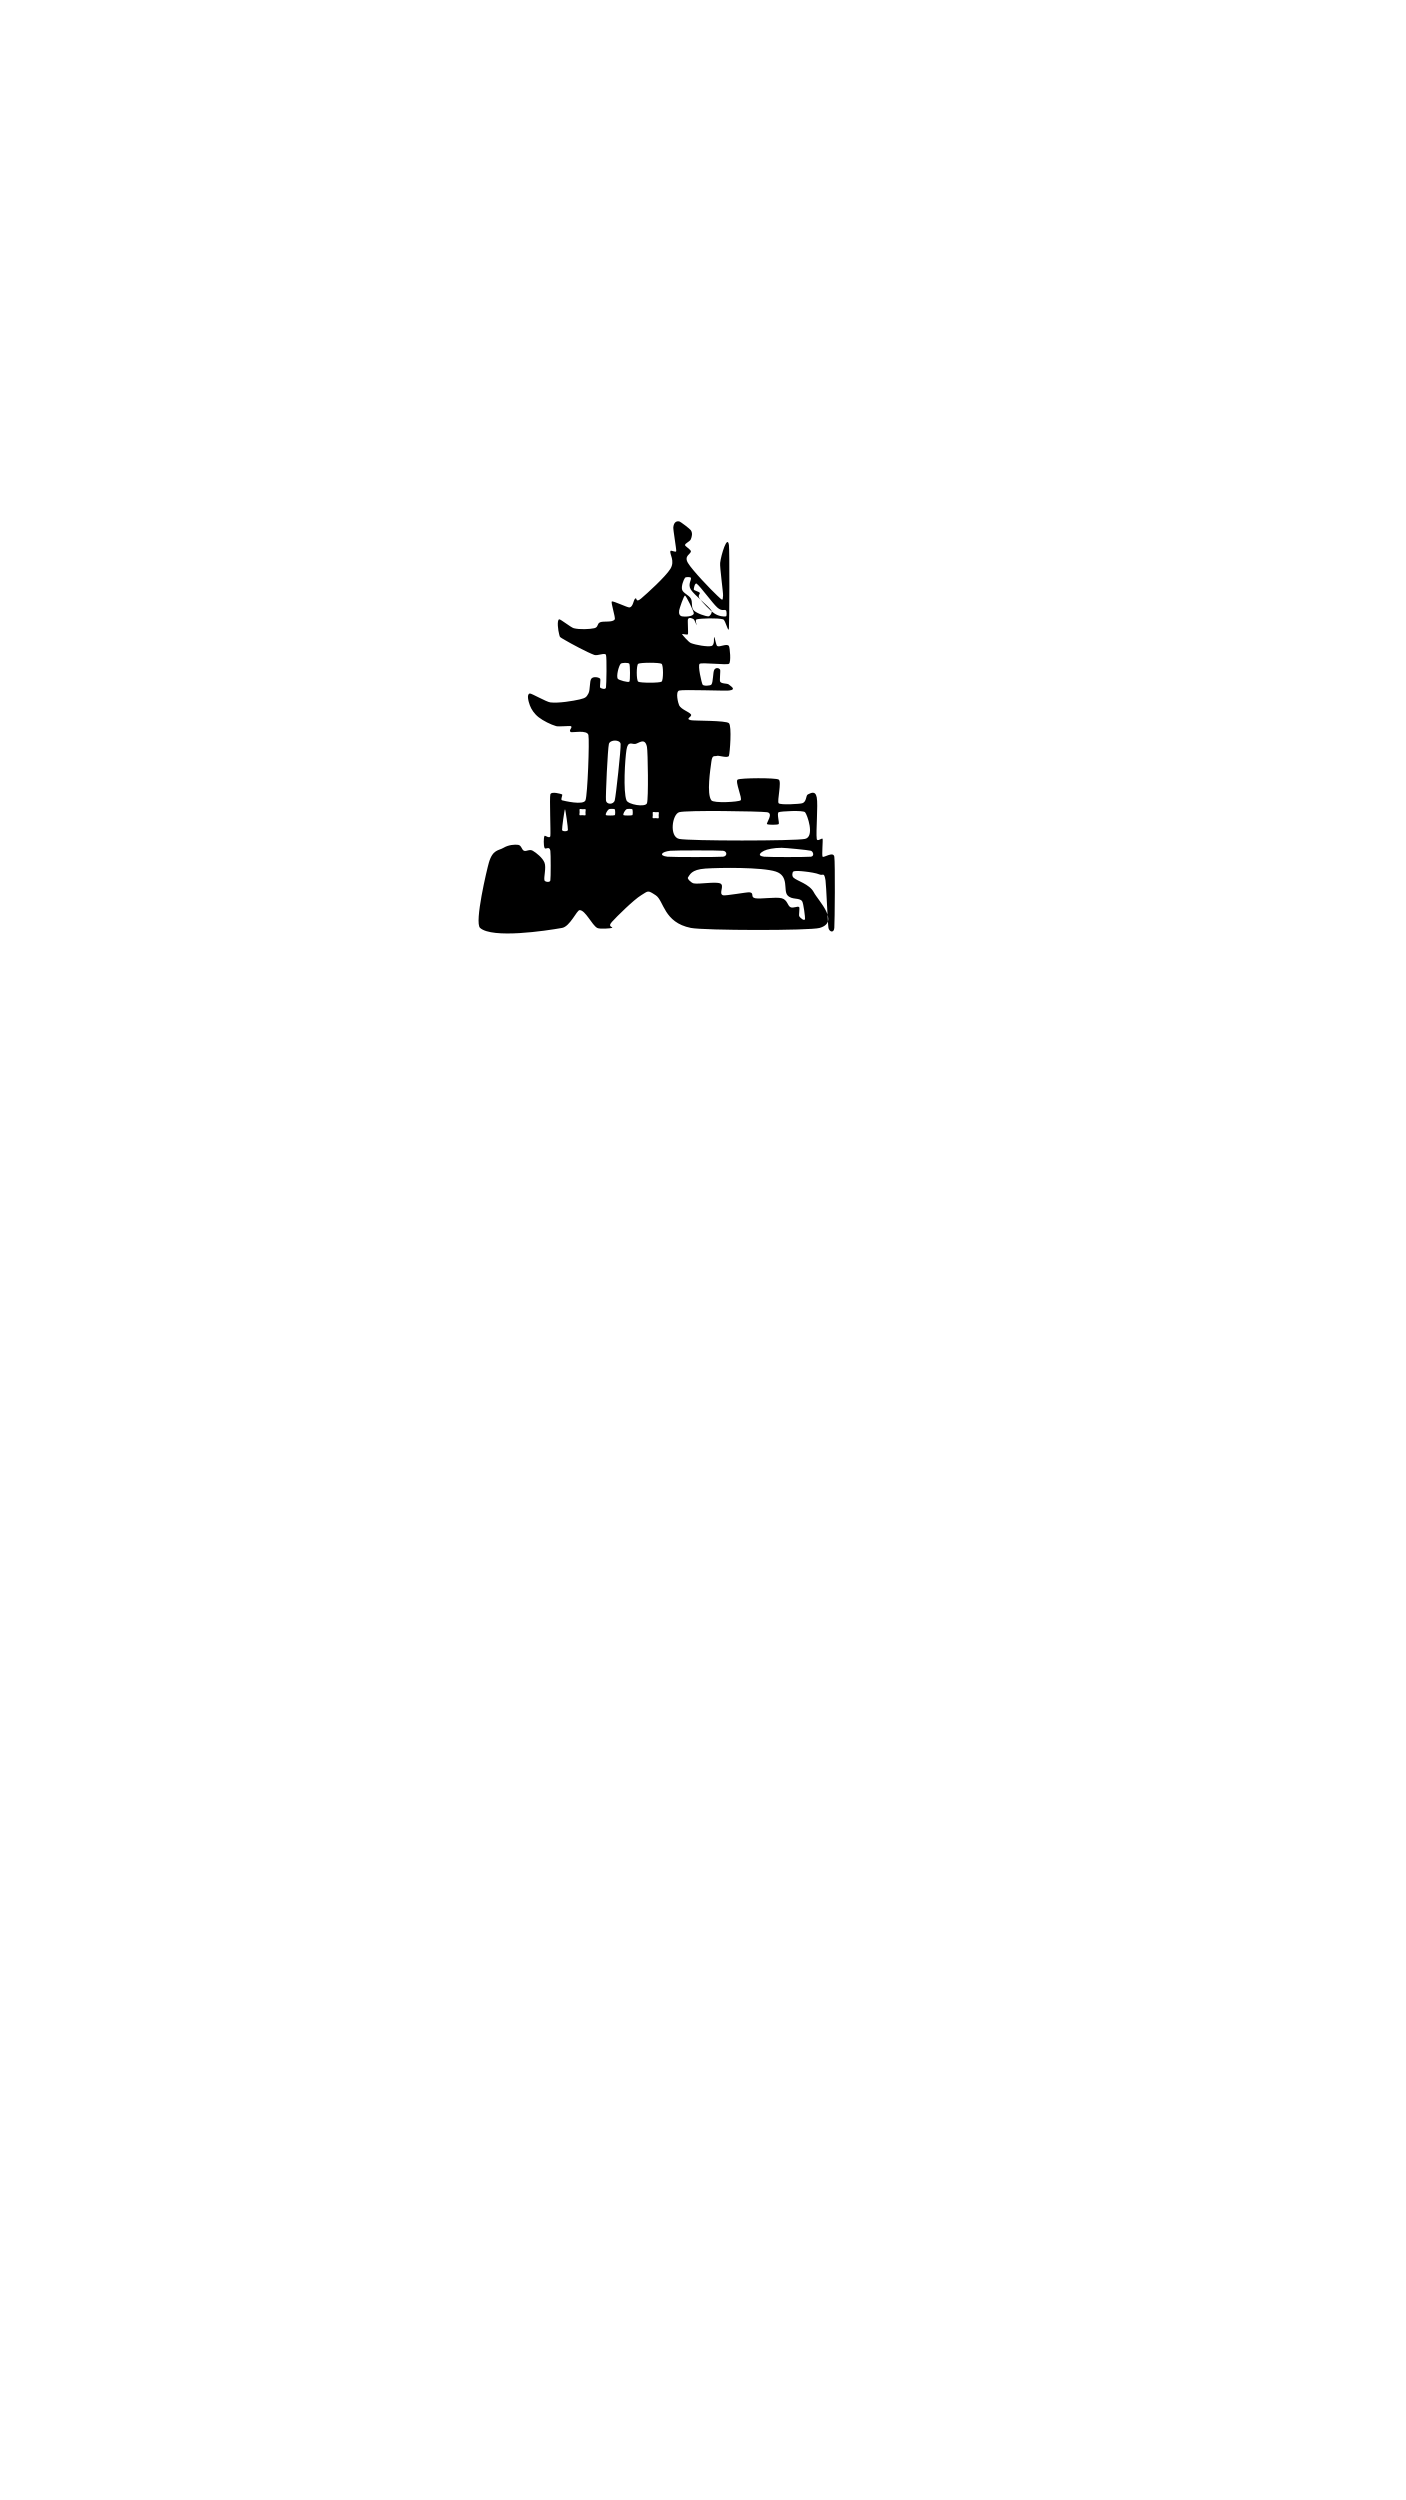
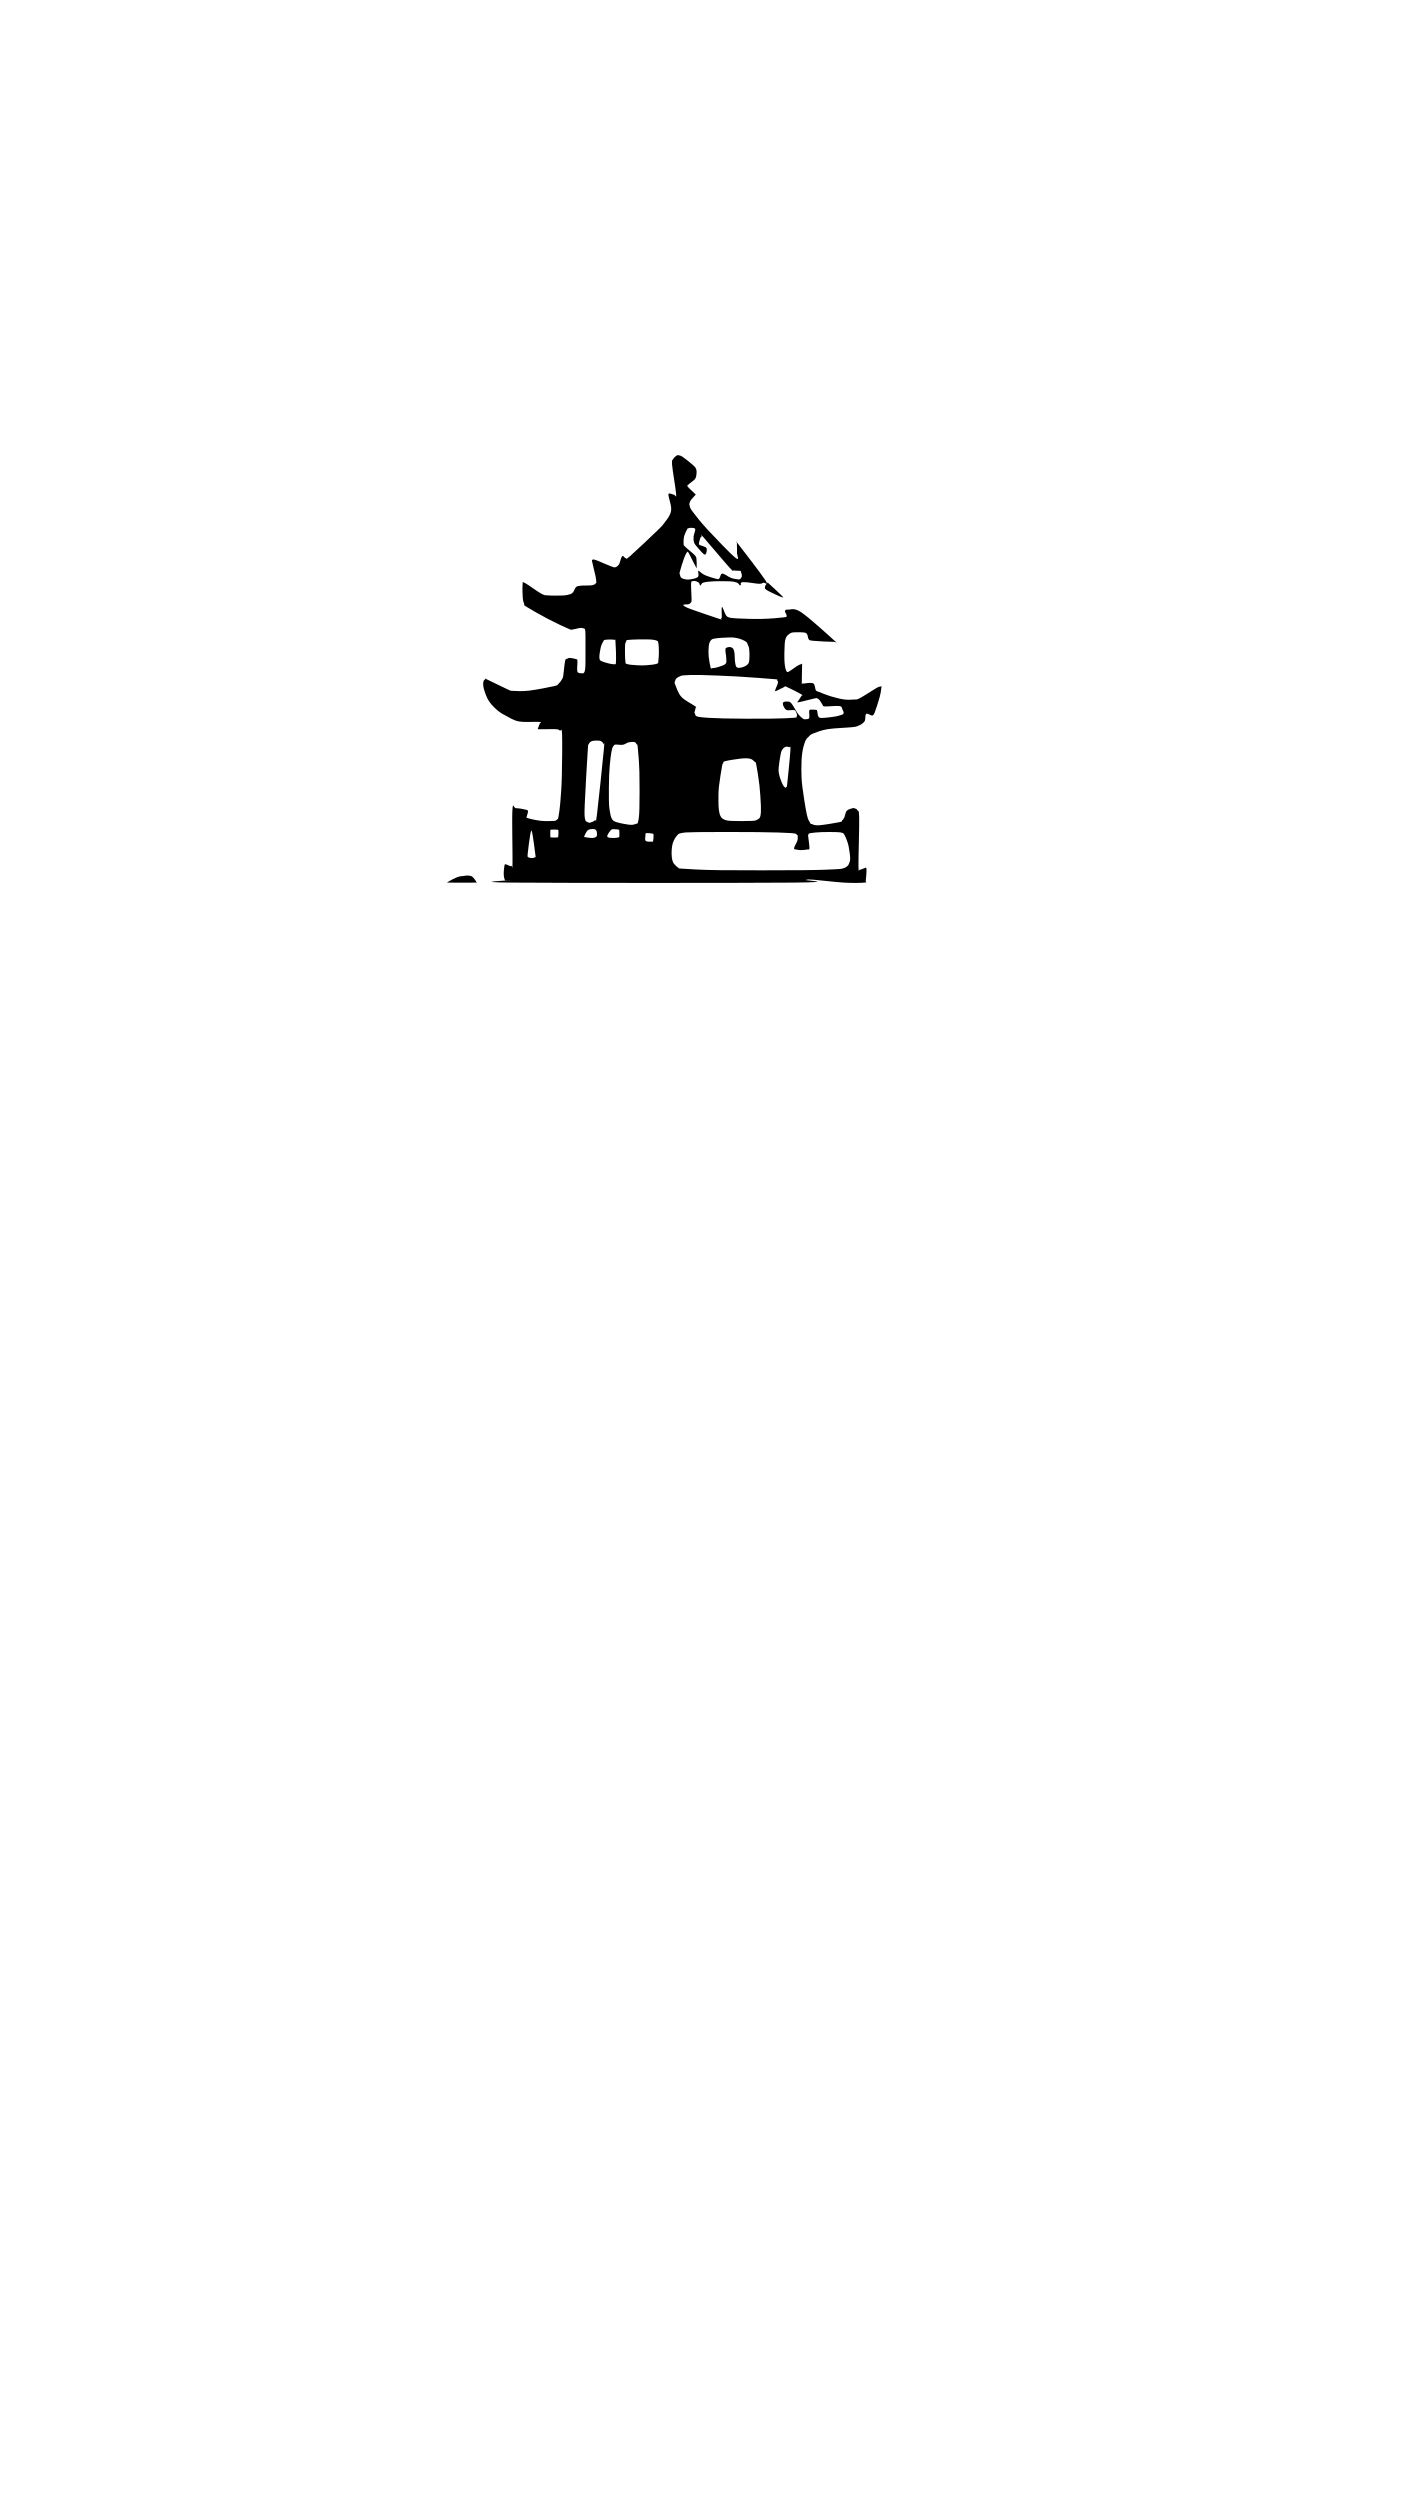
- <svg xmlns="http://www.w3.org/2000/svg" viewBox="0 0 480 854" role="img" aria-labelledby="title">
-   <path fill="currentColor" fill-rule="evenodd" d="M 232 178.11 C 232.48 178.19 235.68 180.66 236 181.15 C 236.67 182.16 236.33 183.35 236 184.19 C 235.67 185.04 234 185.54 234 186.22 C 234 186.54 235.92 187.76 236 188.25 C 236.17 189.26 233.5 189.77 235 192.3 C 236.5 194.83 243 201.59 245 203.45 C 247 205.31 246.83 205.31 247 203.45 C 247.08 202.56 245.84 193.68 246 192.3 C 246.33 189.43 248.5 182.5 249 186.22 C 249.24 188 249.16 212.57 249 214.6 C 248.84 216.63 247.88 211.8 247 211.56 C 245.17 211.05 239.5 211.22 238 211.56 C 237.28 211.72 238.08 213.59 238 213.59 C 237.92 213.59 237.24 211.72 237 211.56 C 236.5 211.22 235.33 210.71 235 211.56 C 234.84 211.96 235.16 216.22 235 216.63 C 234.84 217.03 232.92 216.38 233 216.63 C 233.08 216.87 235.2 219.34 236 219.67 C 237.67 220.34 241.67 221.02 243 220.68 C 244.33 220.34 243.67 217.64 244 217.64 C 244.16 217.64 244.6 220.44 245 220.68 C 245.83 221.19 248.33 219.67 249 220.68 C 249.32 221.17 249.8 226.28 249 226.76 C 248.2 227.25 239.72 226.2 239 226.76 C 238.28 227.33 239.68 233.29 240 233.86 C 240.32 234.43 242.68 234.26 243 233.86 C 243.67 233.01 243.5 229.64 244 228.79 C 244.5 227.95 245.67 228.12 246 228.79 C 246.16 229.12 245.76 232.44 246 232.85 C 246.5 233.69 248.5 233.35 249 233.86 C 249.5 234.37 251.83 235.55 249 235.89 C 247.64 236.05 233.36 235.48 232 235.89 C 230.64 236.29 231.68 240.31 232 240.95 C 232.67 242.31 235.33 243.15 236 244 C 236.67 244.84 233.83 245.52 236 246.02 C 237.04 246.27 247.96 246.06 249 247.04 C 250.04 248.01 249.32 257.29 249 258.19 C 248.68 259.08 245.48 258.02 245 258.19 C 244 258.52 243.33 257.68 243 260.21 C 242.67 262.75 241.33 271.19 243 273.39 C 243.8 274.45 252.28 273.96 253 273.39 C 253.72 272.82 250.96 266.86 252 266.3 C 253.04 265.73 264.88 265.65 266 266.3 C 267.12 266.94 265.36 273.76 266 274.4 C 266.64 275.05 273.2 274.65 274 274.4 C 275.67 273.9 275.17 271.7 276 271.36 C 276.83 271.03 278.5 269.84 279 272.38 C 279.5 274.91 278.67 284.2 279 286.57 C 279.16 287.7 280.84 286.08 281 286.57 C 281.16 287.05 280.68 292.16 281 292.65 C 281.32 293.14 284.68 290.7 285 292.65 C 285.32 294.6 285.16 315.03 285 316.98 C 284.84 318.92 283.24 318.27 283 316.98 C 282.76 315.68 282.24 302.22 282 300.76 C 281.5 297.72 281.17 299.24 280 298.73 C 278.83 298.23 276.5 297.89 275 297.72 C 273.5 297.55 271.67 297.38 271 297.72 C 270.68 297.88 270.44 299.18 271 299.75 C 272.17 300.93 276.5 301.94 278 304.81 C 279.5 307.69 287 314.95 280 316.98 C 276.64 317.95 240.48 317.87 236 316.98 C 226.67 315.12 226.83 307.69 224 305.83 C 221.17 303.97 221.5 304.31 219 305.83 C 216.5 307.35 210.67 313.09 209 314.95 C 207.33 316.81 209.83 316.64 209 316.98 C 208.6 317.14 204.88 317.46 204 316.98 C 202.17 315.96 200 310.9 198 310.9 C 197.04 310.9 194.72 316.49 192 316.98 C 186.33 317.99 168.17 320.69 164 316.98 C 162 315.19 166.36 296.87 167 294.68 C 168.33 290.12 170.33 290.62 172 289.61 C 173.67 288.6 175.83 288.43 177 288.6 C 178.17 288.76 178.17 290.28 179 290.62 C 179.83 290.96 180.83 289.95 182 290.62 C 183.17 291.3 185.33 292.99 186 294.68 C 186.67 296.37 185.67 299.75 186 300.76 C 186.16 301.25 187.84 301.57 188 300.76 C 188.16 299.95 188.16 291.51 188 290.62 C 187.67 288.76 186.33 290.45 186 289.61 C 185.67 288.76 185.67 286.23 186 285.55 C 186.16 285.23 187.84 286.69 188 285.55 C 188.16 284.42 187.68 272.5 188 271.36 C 188.32 270.23 191.68 271.2 192 271.36 C 192.32 271.53 191.36 273.23 192 273.39 C 192.64 273.55 199.28 275.17 200 273.39 C 200.72 271.61 201.4 252.96 201 251.09 C 200.6 249.23 195.48 250.32 195 250.08 C 194 249.57 195.83 248.39 195 248.05 C 194.6 247.89 190.88 248.29 190 248.05 C 188.17 247.54 185.5 246.19 184 245.01 C 182.5 243.83 181.5 242.31 181 240.95 C 180.5 239.6 179.83 237.07 181 236.9 C 181.56 236.82 186.64 239.78 188 239.94 C 190.83 240.28 195.83 239.43 198 238.93 C 200.17 238.42 200.33 238.08 201 236.9 C 201.67 235.72 201.33 232.68 202 231.83 C 202.67 230.99 204.5 231.33 205 231.83 C 205.24 232.08 204.84 234.63 205 234.87 C 205.16 235.12 206.84 235.76 207 234.87 C 207.16 233.98 207.32 224.61 207 223.72 C 206.68 222.83 204.12 224.13 203 223.72 C 200.67 222.88 195 219.84 193 218.65 C 191 217.47 191.33 217.81 191 216.63 C 190.67 215.44 190.17 211.9 191 211.56 C 191.4 211.4 195.04 214.36 196 214.6 C 198 215.11 201.5 214.94 203 214.6 C 204.5 214.26 203.83 213.08 205 212.57 C 206.17 212.07 209.33 212.74 210 211.56 C 210.32 210.99 208.6 205.8 209 205.48 C 209.4 205.15 214.36 207.59 215 207.5 C 216.33 207.34 216.33 204.97 217 204.46 C 217.67 203.96 217 206.15 219 204.46 C 221 202.77 227.33 197.03 229 194.33 C 230.67 191.62 228.67 189.26 229 188.25 C 229.16 187.76 230.92 188.89 231 188.25 C 231.08 187.6 229.92 180.95 230 180.14 C 230.17 178.45 231 177.94 232 178.11 ZM 234 197.37 C 233.5 198.04 232.67 200.24 233 201.42 C 233.33 202.61 235.33 203.28 236 204.46 C 236.67 205.65 236 207.5 237 208.52 C 238 209.53 241 210.55 242 210.55 C 242.48 210.55 243.48 209.25 243 208.52 C 242 207 237.17 203.28 236 201.42 C 234.83 199.56 236.33 198.04 236 197.37 C 235.84 197.04 234.24 197.04 234 197.37 ZM 238 199.4 C 237.36 198.91 236.92 201.18 237 201.42 C 237.08 201.67 238.84 202.19 239 202.44 C 239.33 202.94 238.17 203.28 239 204.46 C 239.83 205.65 242.5 208.52 244 209.53 C 245.5 210.55 247.33 210.71 248 210.55 C 248.32 210.46 248.24 208.76 248 208.52 C 247.5 208.01 246.67 209.02 245 207.5 C 243.33 205.98 239.33 200.41 238 199.4 ZM 234 203.45 C 233.6 203.37 232.08 207.95 232 208.52 C 231.83 209.7 232.17 210.38 233 210.55 C 233.83 210.71 236.83 210.71 237 209.53 C 237.08 208.96 234.4 203.53 234 203.45 ZM 212 226.76 C 211.33 227.61 210.5 230.82 211 231.83 C 211.24 232.32 214.68 233.25 215 232.85 C 215.32 232.44 215.24 227.25 215 226.76 C 214.76 226.28 212.32 226.36 212 226.76 ZM 218 226.76 C 217.36 227.25 217.36 232.36 218 232.85 C 218.64 233.33 225.36 233.33 226 232.85 C 226.64 232.36 226.64 227.25 226 226.76 C 225.36 226.28 218.64 226.28 218 226.76 ZM 208 254.13 C 207.6 255.67 206.84 271.85 207 273.39 C 207.16 274.93 209.6 274.93 210 273.39 C 210.4 271.85 212.16 255.67 212 254.13 C 211.84 252.59 208.4 252.59 208 254.13 ZM 217 254.13 C 215.83 254.3 214.5 252.95 214 256.16 C 213.5 259.37 212.83 270.35 214 273.39 C 214.56 274.85 220.44 275.86 221 274.4 C 221.56 272.94 221.32 256.77 221 255.15 C 220.33 251.77 218.17 253.96 217 254.13 ZM 193 276.43 C 192.84 276.43 191.92 282.96 192 283.53 C 192.08 284.09 193.92 284.09 194 283.53 C 194.08 282.96 193.16 276.43 193 276.43 ZM 199 276.43 C 198.67 276.43 198.17 276.26 198 276.43 C 197.92 276.51 198 277.28 198 277.45 C 198 277.78 197.83 278.29 198 278.46 C 198.08 278.54 198.84 278.46 199 278.46 C 199.33 278.46 199.83 278.63 200 278.46 C 200.08 278.38 200 277.61 200 277.45 C 200 277.11 200.17 276.6 200 276.43 C 199.92 276.35 199.16 276.43 199 276.43 ZM 208 276.43 C 207.5 276.77 206.67 278.12 207 278.46 C 207.16 278.62 209.76 278.62 210 278.46 C 210.24 278.3 210.16 276.59 210 276.43 C 209.84 276.27 208.24 276.27 208 276.43 ZM 214 276.43 C 213.5 276.77 212.67 278.12 213 278.46 C 213.16 278.62 215.76 278.62 216 278.46 C 216.24 278.3 216.16 276.59 216 276.43 C 215.84 276.27 214.24 276.27 214 276.43 ZM 224 277.45 C 223.67 277.45 223.17 277.28 223 277.45 C 222.92 277.53 223 278.3 223 278.46 C 223 278.8 222.83 279.3 223 279.47 C 223.08 279.55 223.84 279.47 224 279.47 C 224.33 279.47 224.83 279.64 225 279.47 C 225.08 279.39 225 278.62 225 278.46 C 225 278.12 225.17 277.61 225 277.45 C 224.92 277.36 224.16 277.45 224 277.45 ZM 232 277.45 C 229.6 278.18 228.56 285.84 232 286.57 C 235.44 287.3 271.56 287.3 275 286.57 C 278.44 285.84 275.72 278.18 275 277.45 C 274.28 276.72 266.72 277.12 266 277.45 C 265.28 277.77 266.32 281.18 266 281.5 C 265.68 281.82 262.32 281.82 262 281.5 C 261.68 281.18 264.4 277.77 262 277.45 C 259.6 277.12 234.4 276.72 232 277.45 ZM 267 289.61 C 264.33 289.61 262 290.12 261 290.62 C 260 291.13 258.33 292.31 261 292.65 C 262.28 292.81 275.72 292.81 277 292.65 C 278.28 292.49 277.8 290.87 277 290.62 C 276.2 290.38 268.28 289.61 267 289.61 ZM 229 290.62 C 225.83 290.96 225 292.31 228 292.65 C 229.44 292.81 245.48 292.81 247 292.65 C 248.52 292.49 248.44 290.78 247 290.62 C 245.56 290.46 230.52 290.46 229 290.62 ZM 241 296.7 C 236 297.04 235.67 298.9 235 299.75 C 234.68 300.15 236.12 301.61 237 301.77 C 238.83 302.11 244.33 301.1 246 301.77 C 247.67 302.45 245.33 305.32 247 305.83 C 247.8 306.07 255.12 304.73 256 304.81 C 257.83 304.98 256.17 306.5 258 306.84 C 259.83 307.18 265 306.33 267 306.84 C 269 307.35 269 309.38 270 309.88 C 271 310.39 272.5 309.38 273 309.88 C 273.24 310.13 272.84 312.6 273 312.92 C 273.33 313.6 274.83 314.78 275 313.94 C 275.08 313.53 274.48 308.5 274 307.85 C 273 306.5 270.5 307.52 269 305.83 C 267.5 304.14 269.67 299.24 265 297.72 C 260.33 296.2 246 296.37 241 296.7 Z" />
+ <svg xmlns="http://www.w3.org/2000/svg" viewBox="0 0 480 854" role="img" aria-labelledby="title" data-coordinate-system="shadow-loom-stage-480x854">
+   <path fill="currentColor" fill-rule="evenodd" clip-rule="evenodd" d="M 230.96 155.75 C 231.25 155.54 231.37 155.44 231.75 155.50 C 232.13 155.56 232.44 155.57 233.25 156.11 C 234.06 156.66 235.84 158.06 236.60 158.75 C 237.36 159.44 237.59 159.67 237.81 160.25 C 238.02 160.83 237.97 161.67 237.89 162.25 C 237.80 162.83 237.74 163.22 237.31 163.75 C 236.87 164.28 235.64 165.04 235.25 165.46 C 234.86 165.88 234.57 165.70 234.94 166.25 C 235.31 166.80 237.06 168.25 237.46 168.75 C 237.87 169.25 237.62 168.92 237.39 169.25 C 237.15 169.58 236.36 170.33 236.06 170.75 C 235.76 171.17 235.66 171.42 235.58 171.75 C 235.50 172.08 235.42 172.25 235.58 172.75 C 235.75 173.25 235.56 173.38 236.58 174.75 C 237.61 176.12 239.31 178.32 241.75 180.96 C 244.19 183.59 249.58 189.26 251.25 190.56 C 252.92 191.86 251.67 189.55 251.75 188.75 C 251.83 187.95 251.67 186.22 251.75 185.75 C 251.83 185.28 250.63 183.87 252.25 185.95 C 253.87 188.03 260.07 196.07 261.48 198.25 C 262.90 200.43 261.12 198.86 260.75 199.06 C 260.38 199.25 260.17 199.44 259.25 199.42 C 258.33 199.39 256.25 198.99 255.25 198.92 C 254.25 198.84 253.61 198.84 253.25 198.98 C 252.89 199.12 253.15 199.59 253.06 199.75 C 252.98 199.91 252.97 200.08 252.75 199.96 C 252.53 199.84 252.33 199.26 251.75 199.04 C 251.17 198.81 250.58 198.66 249.25 198.58 C 247.92 198.51 245.25 198.51 243.75 198.58 C 242.25 198.66 241.00 198.78 240.25 199.02 C 239.50 199.25 239.50 199.99 239.25 200.00 C 239.00 200.01 239.00 199.32 238.75 199.08 C 238.50 198.84 238.08 198.65 237.75 198.56 C 237.42 198.46 237.03 198.40 236.75 198.52 C 236.47 198.63 236.17 198.21 236.08 199.25 C 236.00 200.29 236.25 203.67 236.25 204.75 C 236.25 205.83 236.22 205.48 236.06 205.75 C 235.89 206.02 235.63 206.26 235.25 206.39 C 234.87 206.51 234.05 206.44 233.75 206.50 C 233.45 206.56 233.36 206.61 233.44 206.75 C 233.53 206.89 233.70 207.08 234.25 207.35 C 234.80 207.62 234.83 207.67 236.75 208.35 C 238.67 209.03 244.17 210.92 245.75 211.42 C 247.33 211.91 246.12 211.42 246.25 211.31 C 246.38 211.19 246.52 211.26 246.56 210.75 C 246.60 210.24 246.47 208.81 246.50 208.25 C 246.53 207.69 246.54 207.15 246.75 207.39 C 246.96 207.63 247.42 209.12 247.75 209.69 C 248.08 210.26 248.08 210.55 248.75 210.81 C 249.42 211.07 249.83 211.15 251.75 211.25 C 253.67 211.35 257.58 211.48 260.25 211.42 C 262.92 211.36 266.34 211.08 267.75 210.89 C 269.16 210.69 268.63 210.61 268.69 210.25 C 268.76 209.89 268.06 209.08 268.15 208.75 C 268.24 208.42 268.32 208.18 269.25 208.25 C 270.18 208.32 271.14 207.44 273.75 209.19 C 276.36 210.94 283.10 217.07 284.93 218.75 C 286.77 220.43 285.95 219.23 284.75 219.25 C 283.55 219.27 279.17 219.04 277.75 218.89 C 276.33 218.74 276.58 218.71 276.25 218.35 C 275.92 217.99 276.00 217.13 275.75 216.75 C 275.50 216.37 275.50 216.21 274.75 216.08 C 274.00 215.96 272.08 215.94 271.25 216.00 C 270.42 216.06 270.20 216.17 269.75 216.46 C 269.30 216.76 268.82 217.12 268.54 217.75 C 268.25 218.38 268.13 218.83 268.04 220.25 C 267.95 221.67 267.88 224.72 268.00 226.25 C 268.12 227.78 268.38 228.97 268.75 229.42 C 269.13 229.86 269.67 229.23 270.25 228.92 C 270.83 228.60 271.67 227.86 272.25 227.52 C 272.83 227.17 273.46 226.89 273.75 226.85 C 274.04 226.81 273.98 226.18 274.00 227.25 C 274.02 228.32 273.84 232.21 273.89 233.25 C 273.93 234.29 273.61 233.47 274.25 233.50 C 274.89 233.53 277.01 233.04 277.75 233.42 C 278.49 233.79 278.36 235.26 278.69 235.75 C 279.03 236.24 278.91 236.00 279.75 236.35 C 280.59 236.70 282.33 237.42 283.75 237.85 C 285.17 238.28 286.92 238.73 288.25 238.92 C 289.58 239.10 290.83 239.04 291.75 238.96 C 292.67 238.89 292.50 239.13 293.75 238.48 C 295.00 237.84 298.08 235.77 299.25 235.11 C 300.42 234.45 300.44 234.58 300.75 234.52 C 301.06 234.46 301.15 234.13 301.10 234.75 C 301.05 235.37 300.84 236.83 300.46 238.25 C 300.09 239.67 299.22 242.25 298.85 243.25 C 298.48 244.25 298.43 244.06 298.25 244.25 C 298.07 244.44 298.08 244.49 297.75 244.42 C 297.42 244.34 296.59 243.83 296.25 243.81 C 295.91 243.78 295.83 243.84 295.69 244.25 C 295.56 244.66 295.66 245.73 295.42 246.25 C 295.18 246.77 294.61 247.11 294.25 247.39 C 293.89 247.66 293.75 247.72 293.25 247.89 C 292.75 248.05 293.00 248.19 291.25 248.39 C 289.50 248.59 285.00 248.72 282.75 249.08 C 280.50 249.45 278.83 250.16 277.75 250.58 C 276.67 251.01 276.70 251.21 276.25 251.65 C 275.80 252.09 275.43 252.32 275.06 253.25 C 274.69 254.18 274.25 255.67 274.04 257.25 C 273.82 258.83 273.74 260.83 273.75 262.75 C 273.76 264.67 273.77 266.17 274.08 268.75 C 274.39 271.33 275.17 276.19 275.61 278.25 C 276.06 280.31 276.48 280.56 276.75 281.10 C 277.02 281.64 276.75 281.35 277.25 281.48 C 277.75 281.62 278.17 282.02 279.75 281.92 C 281.33 281.81 285.43 281.13 286.75 280.85 C 288.07 280.57 287.42 280.52 287.69 280.25 C 287.97 279.98 288.16 279.79 288.42 279.25 C 288.68 278.71 288.78 277.51 289.25 276.98 C 289.72 276.45 290.75 276.21 291.25 276.08 C 291.75 275.96 291.98 276.14 292.25 276.25 C 292.52 276.36 292.64 276.25 292.85 276.75 C 293.06 277.25 293.43 276.08 293.50 279.25 C 293.57 282.42 293.21 292.78 293.25 295.75 C 293.29 298.72 293.42 296.92 293.75 297.06 C 294.08 297.20 294.88 296.63 295.25 296.58 C 295.62 296.53 295.90 296.06 295.98 296.75 C 296.07 297.44 295.87 299.96 295.75 300.75 C 295.63 301.54 296.50 301.38 295.25 301.50 C 294.00 301.63 291.17 301.67 288.25 301.50 C 285.33 301.33 279.92 300.65 277.75 300.50 C 275.58 300.35 276.42 300.42 275.25 300.58 C 274.08 300.75 287.42 301.35 270.75 301.50 C 254.08 301.65 191.33 301.64 175.25 301.50 C 159.17 301.36 174.69 300.77 174.25 300.65 C 173.81 300.52 172.97 301.07 172.61 300.75 C 172.25 300.43 172.13 299.58 172.08 298.75 C 172.03 297.92 172.19 296.33 172.31 295.75 C 172.42 295.17 172.43 295.23 172.75 295.25 C 173.07 295.27 173.92 295.77 174.25 295.85 C 174.58 295.93 174.61 295.93 174.75 295.75 C 174.89 295.57 175.04 297.92 175.08 294.75 C 175.13 291.58 174.84 279.86 175.04 276.75 C 175.23 273.64 175.46 276.11 176.25 276.08 C 177.04 276.06 179.07 276.42 179.75 276.61 C 180.43 276.81 180.31 276.89 180.35 277.25 C 180.39 277.61 180.02 278.38 180.00 278.75 C 179.98 279.12 179.46 279.19 180.25 279.46 C 181.04 279.74 183.25 280.23 184.75 280.39 C 186.25 280.55 188.33 280.49 189.25 280.42 C 190.17 280.35 190.00 280.17 190.25 279.96 C 190.50 279.74 190.56 280.08 190.75 279.13 C 190.94 278.17 191.19 276.56 191.39 274.25 C 191.58 271.94 191.81 269.17 191.92 265.25 C 192.02 261.33 192.11 253.37 192.00 250.75 C 191.89 248.13 191.63 249.84 191.25 249.56 C 190.88 249.28 190.92 249.16 189.75 249.08 C 188.58 249.01 185.24 249.17 184.25 249.11 C 183.26 249.06 183.79 249.06 183.81 248.75 C 183.82 248.44 184.28 247.61 184.35 247.25 C 184.42 246.89 185.43 246.75 184.25 246.61 C 183.07 246.48 179.17 246.80 177.25 246.44 C 175.33 246.08 173.92 245.05 172.75 244.46 C 171.58 243.88 171.04 243.54 170.25 242.92 C 169.46 242.30 168.59 241.44 167.98 240.75 C 167.37 240.06 166.99 239.50 166.58 238.75 C 166.18 238.00 165.81 237.00 165.56 236.25 C 165.31 235.50 165.15 234.83 165.08 234.25 C 165.02 233.67 165.04 233.12 165.15 232.75 C 165.26 232.38 165.57 232.15 165.75 232.04 C 165.93 231.92 165.00 231.47 166.25 232.04 C 167.50 232.60 171.75 234.76 173.25 235.42 C 174.75 236.08 174.00 235.92 175.25 236.00 C 176.50 236.08 178.42 236.19 180.75 235.92 C 183.08 235.65 187.58 234.77 189.25 234.39 C 190.92 234.00 190.32 233.97 190.75 233.61 C 191.18 233.26 191.57 232.73 191.85 232.25 C 192.13 231.77 192.22 231.83 192.42 230.75 C 192.61 229.67 192.81 226.70 193.04 225.75 C 193.26 224.80 193.46 225.20 193.75 225.04 C 194.04 224.87 194.25 224.73 194.75 224.75 C 195.25 224.77 196.33 224.98 196.75 225.15 C 197.17 225.32 197.17 225.04 197.25 225.75 C 197.33 226.46 197.00 228.69 197.25 229.40 C 197.50 230.11 198.37 229.94 198.75 230.00 C 199.13 230.06 199.33 230.04 199.52 229.75 C 199.72 229.46 199.84 229.08 199.92 228.25 C 200.00 227.42 199.99 226.58 200.00 224.75 C 200.01 222.92 200.02 218.83 200.00 217.25 C 199.98 215.67 199.95 215.67 199.89 215.25 C 199.82 214.83 199.87 214.88 199.60 214.75 C 199.33 214.63 198.89 214.46 198.25 214.50 C 197.61 214.54 196.42 214.95 195.75 215.00 C 195.08 215.05 195.67 215.39 194.25 214.81 C 192.83 214.22 189.66 212.72 187.25 211.46 C 184.84 210.21 181.18 208.12 179.81 207.25 C 178.45 206.38 179.26 206.75 179.06 206.25 C 178.85 205.75 178.67 205.33 178.58 204.25 C 178.49 203.17 178.41 200.61 178.52 199.75 C 178.63 198.89 178.20 198.61 179.25 199.11 C 180.30 199.61 183.49 202.04 184.82 202.75 C 186.15 203.46 186.01 203.28 187.25 203.39 C 188.49 203.50 191.00 203.48 192.25 203.42 C 193.50 203.35 194.16 203.18 194.75 202.98 C 195.34 202.79 195.47 202.65 195.81 202.25 C 196.14 201.85 196.34 200.94 196.75 200.58 C 197.16 200.22 197.33 200.19 198.25 200.08 C 199.17 199.97 201.37 200.06 202.25 199.92 C 203.13 199.78 203.28 199.44 203.52 199.25 C 203.76 199.06 203.71 199.17 203.69 198.75 C 203.68 198.33 203.66 197.92 203.42 196.75 C 203.18 195.58 202.40 192.67 202.25 191.75 C 202.10 190.83 202.42 191.36 202.50 191.25 C 202.58 191.14 202.46 191.06 202.75 191.11 C 203.04 191.17 203.25 191.19 204.25 191.58 C 205.25 191.98 207.75 193.10 208.75 193.46 C 209.75 193.83 209.80 193.87 210.25 193.75 C 210.70 193.63 211.15 193.25 211.46 192.75 C 211.78 192.25 211.94 191.22 212.15 190.75 C 212.36 190.28 212.48 189.93 212.75 189.92 C 213.02 189.90 213.33 190.64 213.75 190.65 C 214.17 190.66 213.45 191.53 215.25 189.96 C 217.05 188.39 222.61 183.12 224.54 181.25 C 226.47 179.38 226.13 179.67 226.85 178.75 C 227.57 177.83 228.45 176.67 228.85 175.75 C 229.25 174.83 229.33 174.33 229.25 173.25 C 229.17 172.17 228.43 170.03 228.35 169.25 C 228.27 168.47 228.43 168.63 228.75 168.58 C 229.07 168.54 229.88 168.97 230.25 169.00 C 230.62 169.03 231.08 170.46 230.96 168.75 C 230.85 167.04 229.74 160.75 229.58 158.75 C 229.43 156.75 229.79 157.25 230.02 156.75 C 230.25 156.25 230.68 155.96 230.96 155.75 Z M 158.25 299.25 C 158.83 299.16 159.25 299.06 159.75 299.08 C 160.25 299.11 160.81 299.14 161.25 299.42 C 161.69 299.69 162.18 300.44 162.42 300.75 C 162.65 301.06 162.68 301.13 162.65 301.25 C 162.62 301.38 163.73 301.46 162.25 301.50 C 160.77 301.54 155.29 301.54 153.75 301.50 C 152.21 301.46 152.62 301.56 153.04 301.25 C 153.45 300.94 155.38 299.95 156.25 299.61 C 157.12 299.28 157.67 299.34 158.25 299.25 Z M 262.04 199.25 C 262.19 199.05 262.13 199.02 262.25 199.06 C 262.37 199.09 261.91 198.68 262.75 199.46 C 263.59 200.24 266.65 203.02 267.31 203.75 C 267.98 204.48 267.01 203.90 266.75 203.85 C 266.49 203.80 266.58 203.86 265.75 203.46 C 264.92 203.07 262.48 201.99 261.75 201.46 C 261.02 200.92 261.34 200.62 261.39 200.25 C 261.43 199.88 261.90 199.45 262.04 199.25 Z M 220.75 284.61 C 220.36 284.70 220.53 284.81 220.50 285.25 C 220.47 285.69 220.21 286.88 220.58 287.25 C 220.96 287.63 222.33 287.50 222.75 287.50 C 223.17 287.50 223.03 287.63 223.11 287.25 C 223.20 286.88 223.29 285.67 223.25 285.25 C 223.21 284.83 223.27 284.86 222.85 284.75 C 222.43 284.64 221.14 284.53 220.75 284.61 Z M 188.25 283.42 C 187.88 283.47 188.04 283.36 188.00 283.75 C 187.96 284.14 187.96 285.37 188.00 285.75 C 188.04 286.13 187.88 286.00 188.25 286.06 C 188.63 286.11 189.84 286.13 190.25 286.08 C 190.66 286.03 190.61 286.14 190.69 285.75 C 190.78 285.36 190.82 284.14 190.75 283.75 C 190.68 283.36 190.67 283.47 190.25 283.42 C 189.83 283.36 188.63 283.36 188.25 283.42 Z M 208.75 283.50 C 208.38 283.83 207.70 284.82 207.54 285.25 C 207.37 285.68 207.38 285.89 207.75 286.06 C 208.12 286.22 209.17 286.25 209.75 286.25 C 210.33 286.25 210.95 286.14 211.25 286.06 C 211.55 285.97 211.51 286.13 211.56 285.75 C 211.61 285.37 211.59 284.14 211.54 283.75 C 211.48 283.36 211.55 283.47 211.25 283.39 C 210.95 283.30 210.17 283.23 209.75 283.25 C 209.33 283.27 209.12 283.17 208.75 283.50 Z M 200.75 283.65 C 200.46 283.90 200.19 284.40 200.00 284.75 C 199.81 285.10 199.63 285.55 199.58 285.75 C 199.54 285.95 199.31 285.87 199.75 285.95 C 200.19 286.03 201.58 286.28 202.25 286.25 C 202.92 286.22 203.48 286.08 203.75 285.75 C 204.02 285.42 203.97 284.66 203.89 284.25 C 203.80 283.84 203.61 283.47 203.25 283.31 C 202.89 283.14 202.17 283.19 201.75 283.25 C 201.33 283.31 201.04 283.40 200.75 283.65 Z M 181.75 284.25 C 181.45 283.08 181.36 284.00 181.11 285.25 C 180.86 286.50 180.37 290.50 180.25 291.75 C 180.13 293.00 180.22 292.53 180.39 292.75 C 180.55 292.97 180.94 293.03 181.25 293.08 C 181.56 293.13 181.99 293.11 182.25 293.06 C 182.51 293.00 182.69 292.88 182.81 292.75 C 182.92 292.62 183.09 293.67 182.92 292.25 C 182.74 290.83 182.05 285.42 181.75 284.25 Z M 268.25 255.15 C 267.85 255.32 267.40 255.73 267.11 256.25 C 266.83 256.77 266.74 257.25 266.56 258.25 C 266.37 259.25 266.08 261.25 266.00 262.25 C 265.92 263.25 265.97 263.58 266.08 264.25 C 266.19 264.92 266.41 265.58 266.65 266.25 C 266.89 266.92 267.23 267.78 267.50 268.25 C 267.77 268.72 268.06 268.97 268.25 269.06 C 268.44 269.14 268.54 268.97 268.65 268.75 C 268.76 268.53 268.69 269.83 268.92 267.75 C 269.14 265.67 269.90 258.33 270.00 256.25 C 270.10 254.17 269.83 255.43 269.54 255.25 C 269.24 255.07 268.65 254.98 268.25 255.15 Z M 206.75 218.56 C 206.13 218.68 206.26 218.80 206.00 219.25 C 205.74 219.70 205.40 220.33 205.19 221.25 C 204.99 222.17 204.66 223.96 204.75 224.75 C 204.84 225.54 204.92 225.60 205.75 225.96 C 206.58 226.33 208.97 226.95 209.75 226.92 C 210.53 226.88 210.33 227.03 210.42 225.75 C 210.50 224.47 210.36 220.45 210.25 219.25 C 210.14 218.05 210.33 218.65 209.75 218.54 C 209.17 218.42 207.38 218.44 206.75 218.56 Z M 214.75 218.58 C 213.52 218.72 214.06 218.89 213.85 219.25 C 213.64 219.61 213.54 219.67 213.50 220.75 C 213.46 221.83 213.49 224.73 213.61 225.75 C 213.74 226.77 213.56 226.60 214.25 226.85 C 214.94 227.10 216.67 227.18 217.75 227.25 C 218.83 227.32 219.65 227.33 220.75 227.25 C 221.85 227.17 223.67 227.00 224.36 226.75 C 225.05 226.50 224.77 226.42 224.89 225.75 C 225.01 225.08 225.08 223.75 225.08 222.75 C 225.08 221.75 225.03 220.41 224.89 219.75 C 224.75 219.09 224.86 219.03 224.25 218.81 C 223.64 218.58 222.83 218.45 221.25 218.42 C 219.67 218.38 215.98 218.44 214.75 218.58 Z M 244.25 218.11 C 243.17 218.30 243.11 218.41 242.75 218.85 C 242.39 219.29 242.22 219.85 242.11 220.75 C 242.00 221.65 241.98 223.03 242.08 224.25 C 242.19 225.47 242.56 227.40 242.75 228.07 C 242.94 228.73 242.83 228.28 243.25 228.25 C 243.67 228.22 244.48 228.14 245.25 227.89 C 246.02 227.64 247.38 227.27 247.85 226.75 C 248.32 226.23 248.09 225.58 248.08 224.75 C 248.08 223.92 247.69 222.36 247.81 221.75 C 247.92 221.14 248.43 221.19 248.75 221.08 C 249.07 220.98 249.45 221.00 249.75 221.11 C 250.05 221.22 250.34 221.39 250.54 221.75 C 250.73 222.11 250.82 222.50 250.92 223.25 C 251.01 224.00 250.97 225.46 251.11 226.25 C 251.25 227.04 251.31 227.73 251.75 228.00 C 252.19 228.27 253.11 228.09 253.75 227.89 C 254.39 227.68 255.21 227.27 255.58 226.75 C 255.96 226.23 255.94 225.58 256.00 224.75 C 256.06 223.92 256.01 222.50 255.92 221.75 C 255.83 221.00 255.66 220.68 255.46 220.25 C 255.27 219.82 255.29 219.51 254.75 219.15 C 254.21 218.79 253.17 218.32 252.25 218.08 C 251.33 217.85 250.58 217.74 249.25 217.75 C 247.92 217.76 245.33 217.93 244.25 218.11 Z M 202.25 253.15 C 201.64 253.36 201.33 253.65 201.08 254.25 C 200.83 254.85 200.97 253.33 200.75 256.75 C 200.53 260.17 199.90 270.92 199.75 274.75 C 199.60 278.58 199.68 278.73 199.85 279.75 C 200.02 280.77 200.43 280.64 200.75 280.85 C 201.07 281.06 201.33 281.10 201.75 280.98 C 202.17 280.87 202.89 280.61 203.25 280.15 C 203.61 279.69 203.42 282.23 203.92 278.25 C 204.42 274.27 205.87 260.25 206.25 256.25 C 206.63 252.25 206.28 254.70 206.19 254.25 C 206.11 253.80 205.99 253.75 205.75 253.54 C 205.51 253.34 205.33 253.08 204.75 253.02 C 204.17 252.95 202.86 252.94 202.25 253.15 Z M 235.25 180.44 C 235.00 180.52 235.01 180.28 234.75 180.75 C 234.49 181.22 233.90 182.42 233.69 183.25 C 233.49 184.08 233.46 185.17 233.52 185.75 C 233.57 186.33 233.39 186.08 234.04 186.75 C 234.69 187.42 236.77 189.00 237.42 189.75 C 238.06 190.50 237.82 190.67 237.92 191.25 C 238.01 191.83 238.01 192.83 237.98 193.25 C 237.96 193.67 238.17 194.42 237.75 193.75 C 237.33 193.08 235.94 190.11 235.44 189.25 C 234.94 188.39 235.05 188.33 234.75 188.58 C 234.45 188.83 234.07 189.64 233.65 190.75 C 233.23 191.86 232.48 194.33 232.25 195.25 C 232.02 196.17 232.17 195.89 232.25 196.25 C 232.33 196.61 232.42 197.11 232.75 197.39 C 233.08 197.66 233.75 197.83 234.25 197.92 C 234.75 198.01 235.17 197.99 235.75 197.92 C 236.33 197.84 237.28 197.66 237.75 197.46 C 238.22 197.27 238.46 197.12 238.58 196.75 C 238.71 196.38 238.47 195.53 238.50 195.25 C 238.53 194.97 238.38 194.84 238.75 195.04 C 239.13 195.24 239.75 195.99 240.75 196.44 C 241.75 196.89 243.92 197.57 244.75 197.75 C 245.58 197.93 245.42 197.82 245.75 197.52 C 246.08 197.22 246.08 195.95 246.75 195.94 C 247.42 195.92 248.83 197.09 249.75 197.42 C 250.67 197.75 251.73 197.86 252.25 197.92 C 252.77 197.97 252.70 197.94 252.89 197.75 C 253.09 197.56 253.38 197.17 253.42 196.75 C 253.45 196.33 253.19 195.54 253.08 195.25 C 252.97 194.96 253.14 195.05 252.75 194.98 C 252.36 194.92 251.33 195.02 250.75 194.85 C 250.17 194.68 251.00 195.84 249.25 193.94 C 247.50 192.04 241.83 185.24 240.25 183.46 C 238.67 181.68 239.92 183.20 239.75 183.25 C 239.58 183.30 239.42 183.33 239.25 183.75 C 239.08 184.17 238.75 185.33 238.75 185.75 C 238.75 186.17 238.82 186.00 239.25 186.25 C 239.68 186.50 241.10 186.72 241.35 187.25 C 241.60 187.78 241.30 189.54 240.75 189.46 C 240.20 189.38 238.67 187.45 238.06 186.75 C 237.45 186.05 237.27 185.83 237.08 185.25 C 236.90 184.67 236.88 184.00 236.94 183.25 C 237.01 182.50 237.60 181.24 237.48 180.75 C 237.37 180.26 236.62 180.36 236.25 180.31 C 235.88 180.25 235.50 180.37 235.25 180.44 Z M 214.75 253.58 C 214.08 253.74 213.50 254.29 212.75 254.42 C 212.00 254.54 210.77 254.29 210.25 254.35 C 209.73 254.41 209.84 254.52 209.65 254.75 C 209.46 254.98 209.29 255.08 209.11 255.75 C 208.94 256.42 208.76 257.25 208.58 258.75 C 208.41 260.25 208.18 262.33 208.08 264.75 C 207.99 267.17 207.97 271.25 208.00 273.25 C 208.03 275.25 208.08 275.67 208.25 276.75 C 208.42 277.83 208.63 279.06 209.04 279.75 C 209.46 280.44 209.72 280.55 210.75 280.89 C 211.78 281.22 214.17 281.66 215.25 281.75 C 216.33 281.84 216.80 281.58 217.25 281.42 C 217.70 281.25 217.77 281.61 217.96 280.75 C 218.16 279.89 218.34 279.08 218.42 276.25 C 218.49 273.42 218.51 267.25 218.42 263.75 C 218.32 260.25 218.01 256.83 217.85 255.25 C 217.69 253.67 217.65 254.54 217.46 254.25 C 217.28 253.96 217.20 253.61 216.75 253.50 C 216.30 253.39 215.42 253.43 214.75 253.58 Z M 253.25 259.11 C 251.83 259.25 248.79 259.73 247.75 260.00 C 246.71 260.27 247.22 260.46 247.04 260.75 C 246.85 261.04 246.89 260.42 246.65 261.75 C 246.41 263.08 245.79 266.75 245.58 268.75 C 245.38 270.75 245.42 272.42 245.42 273.75 C 245.42 275.08 245.47 275.92 245.58 276.75 C 245.70 277.58 245.84 278.23 246.11 278.75 C 246.39 279.27 246.64 279.61 247.25 279.89 C 247.86 280.16 248.17 280.33 249.75 280.42 C 251.33 280.51 255.25 280.49 256.75 280.42 C 258.25 280.34 258.25 280.24 258.75 279.96 C 259.25 279.69 259.56 279.54 259.75 278.75 C 259.94 277.96 259.97 277.00 259.92 275.25 C 259.86 273.50 259.68 270.58 259.42 268.25 C 259.16 265.92 258.63 262.59 258.35 261.25 C 258.07 259.91 258.10 260.54 257.75 260.19 C 257.40 259.85 257.00 259.37 256.25 259.19 C 255.50 259.01 254.67 258.98 253.25 259.11 Z M 233.75 230.69 C 232.58 230.77 232.70 230.86 232.25 231.04 C 231.80 231.21 231.32 231.46 231.04 231.75 C 230.76 232.04 230.65 232.42 230.58 232.75 C 230.51 233.08 230.25 232.87 230.61 233.75 C 230.97 234.63 231.61 236.79 232.75 238.04 C 233.89 239.29 236.64 240.63 237.46 241.25 C 238.28 241.87 237.68 241.42 237.65 241.75 C 237.62 242.08 237.29 242.92 237.25 243.25 C 237.21 243.58 237.14 243.48 237.39 243.75 C 237.64 244.02 237.11 244.61 238.75 244.89 C 240.39 245.16 243.25 245.31 247.25 245.42 C 251.25 245.52 258.75 245.54 262.75 245.50 C 266.75 245.46 269.69 245.32 271.25 245.19 C 272.81 245.07 271.95 244.91 272.11 244.75 C 272.28 244.59 272.28 244.50 272.25 244.25 C 272.22 244.00 272.12 243.53 271.95 243.25 C 271.78 242.97 271.78 242.67 271.25 242.56 C 270.72 242.44 269.35 242.78 268.75 242.56 C 268.15 242.34 267.87 241.63 267.65 241.25 C 267.43 240.87 267.40 240.49 267.42 240.25 C 267.43 240.01 267.53 239.91 267.75 239.81 C 267.97 239.71 268.33 239.59 268.75 239.65 C 269.17 239.71 269.62 239.47 270.25 240.15 C 270.88 240.83 271.87 242.86 272.54 243.75 C 273.20 244.64 273.80 245.14 274.25 245.46 C 274.70 245.79 274.89 245.73 275.25 245.69 C 275.61 245.66 276.22 245.74 276.42 245.25 C 276.62 244.76 276.30 243.22 276.44 242.75 C 276.58 242.28 276.87 242.46 277.25 242.42 C 277.63 242.38 278.44 242.44 278.75 242.50 C 279.06 242.56 278.98 242.38 279.11 242.75 C 279.25 243.13 279.28 244.33 279.56 244.75 C 279.83 245.17 279.88 245.23 280.75 245.25 C 281.62 245.27 283.75 244.99 284.75 244.85 C 285.75 244.71 286.18 244.60 286.75 244.42 C 287.32 244.23 287.98 244.11 288.15 243.75 C 288.32 243.39 287.98 242.68 287.75 242.25 C 287.52 241.82 287.75 241.35 286.75 241.19 C 285.75 241.04 282.71 241.38 281.75 241.31 C 280.79 241.23 281.27 241.09 280.98 240.75 C 280.70 240.41 280.33 239.61 280.04 239.25 C 279.75 238.89 279.55 238.72 279.25 238.61 C 278.95 238.50 279.33 238.37 278.25 238.58 C 277.17 238.80 273.66 239.78 272.75 239.89 C 271.84 240.00 272.64 239.61 272.81 239.25 C 272.97 238.89 273.59 238.09 273.75 237.75 C 273.91 237.41 274.58 237.71 273.75 237.19 C 272.92 236.68 269.75 235.06 268.75 234.65 C 267.75 234.24 268.33 234.53 267.75 234.75 C 267.17 234.97 265.74 235.82 265.25 235.98 C 264.76 236.15 264.73 236.21 264.81 235.75 C 264.90 235.29 265.66 233.83 265.75 233.25 C 265.84 232.67 265.53 232.46 265.36 232.25 C 265.19 232.04 267.02 232.21 264.75 232.02 C 262.48 231.82 256.00 231.32 251.75 231.08 C 247.50 230.84 242.25 230.65 239.25 230.58 C 236.25 230.52 234.92 230.62 233.75 230.69 Z M 232.75 284.58 C 231.58 284.78 231.69 285.01 231.25 285.46 C 230.81 285.90 230.40 286.62 230.11 287.25 C 229.83 287.88 229.67 288.50 229.56 289.25 C 229.44 290.00 229.40 291.00 229.42 291.75 C 229.43 292.50 229.51 293.19 229.65 293.75 C 229.79 294.31 229.90 294.63 230.25 295.08 C 230.60 295.53 231.25 296.16 231.75 296.44 C 232.25 296.72 230.92 296.62 233.25 296.75 C 235.58 296.88 238.92 297.17 245.75 297.25 C 252.58 297.33 267.58 297.31 274.25 297.25 C 280.92 297.19 283.42 297.04 285.75 296.92 C 288.08 296.80 287.67 296.69 288.25 296.54 C 288.83 296.39 288.97 296.23 289.25 296.02 C 289.53 295.80 289.72 295.71 289.92 295.25 C 290.11 294.79 290.42 294.25 290.42 293.25 C 290.42 292.25 290.09 290.25 289.92 289.25 C 289.74 288.25 289.59 287.92 289.35 287.25 C 289.11 286.58 288.77 285.71 288.50 285.25 C 288.23 284.79 288.21 284.68 287.75 284.52 C 287.29 284.35 286.92 284.29 285.75 284.25 C 284.58 284.21 282.25 284.19 280.75 284.25 C 279.25 284.31 277.52 284.45 276.75 284.61 C 275.98 284.78 276.22 285.06 276.11 285.25 C 276.00 285.44 276.02 285.00 276.08 285.75 C 276.15 286.50 276.56 289.01 276.50 289.75 C 276.44 290.49 276.21 290.09 275.75 290.19 C 275.29 290.30 274.33 290.38 273.75 290.39 C 273.17 290.40 272.67 290.36 272.25 290.25 C 271.83 290.14 271.23 290.25 271.25 289.75 C 271.27 289.25 272.14 287.92 272.35 287.25 C 272.56 286.58 272.52 286.09 272.50 285.75 C 272.48 285.41 272.63 285.39 272.25 285.19 C 271.88 285.00 272.50 284.74 270.25 284.58 C 268.00 284.43 264.08 284.31 258.75 284.25 C 253.42 284.19 242.58 284.19 238.25 284.25 C 233.92 284.31 233.92 284.38 232.75 284.58 Z" />
</svg>
